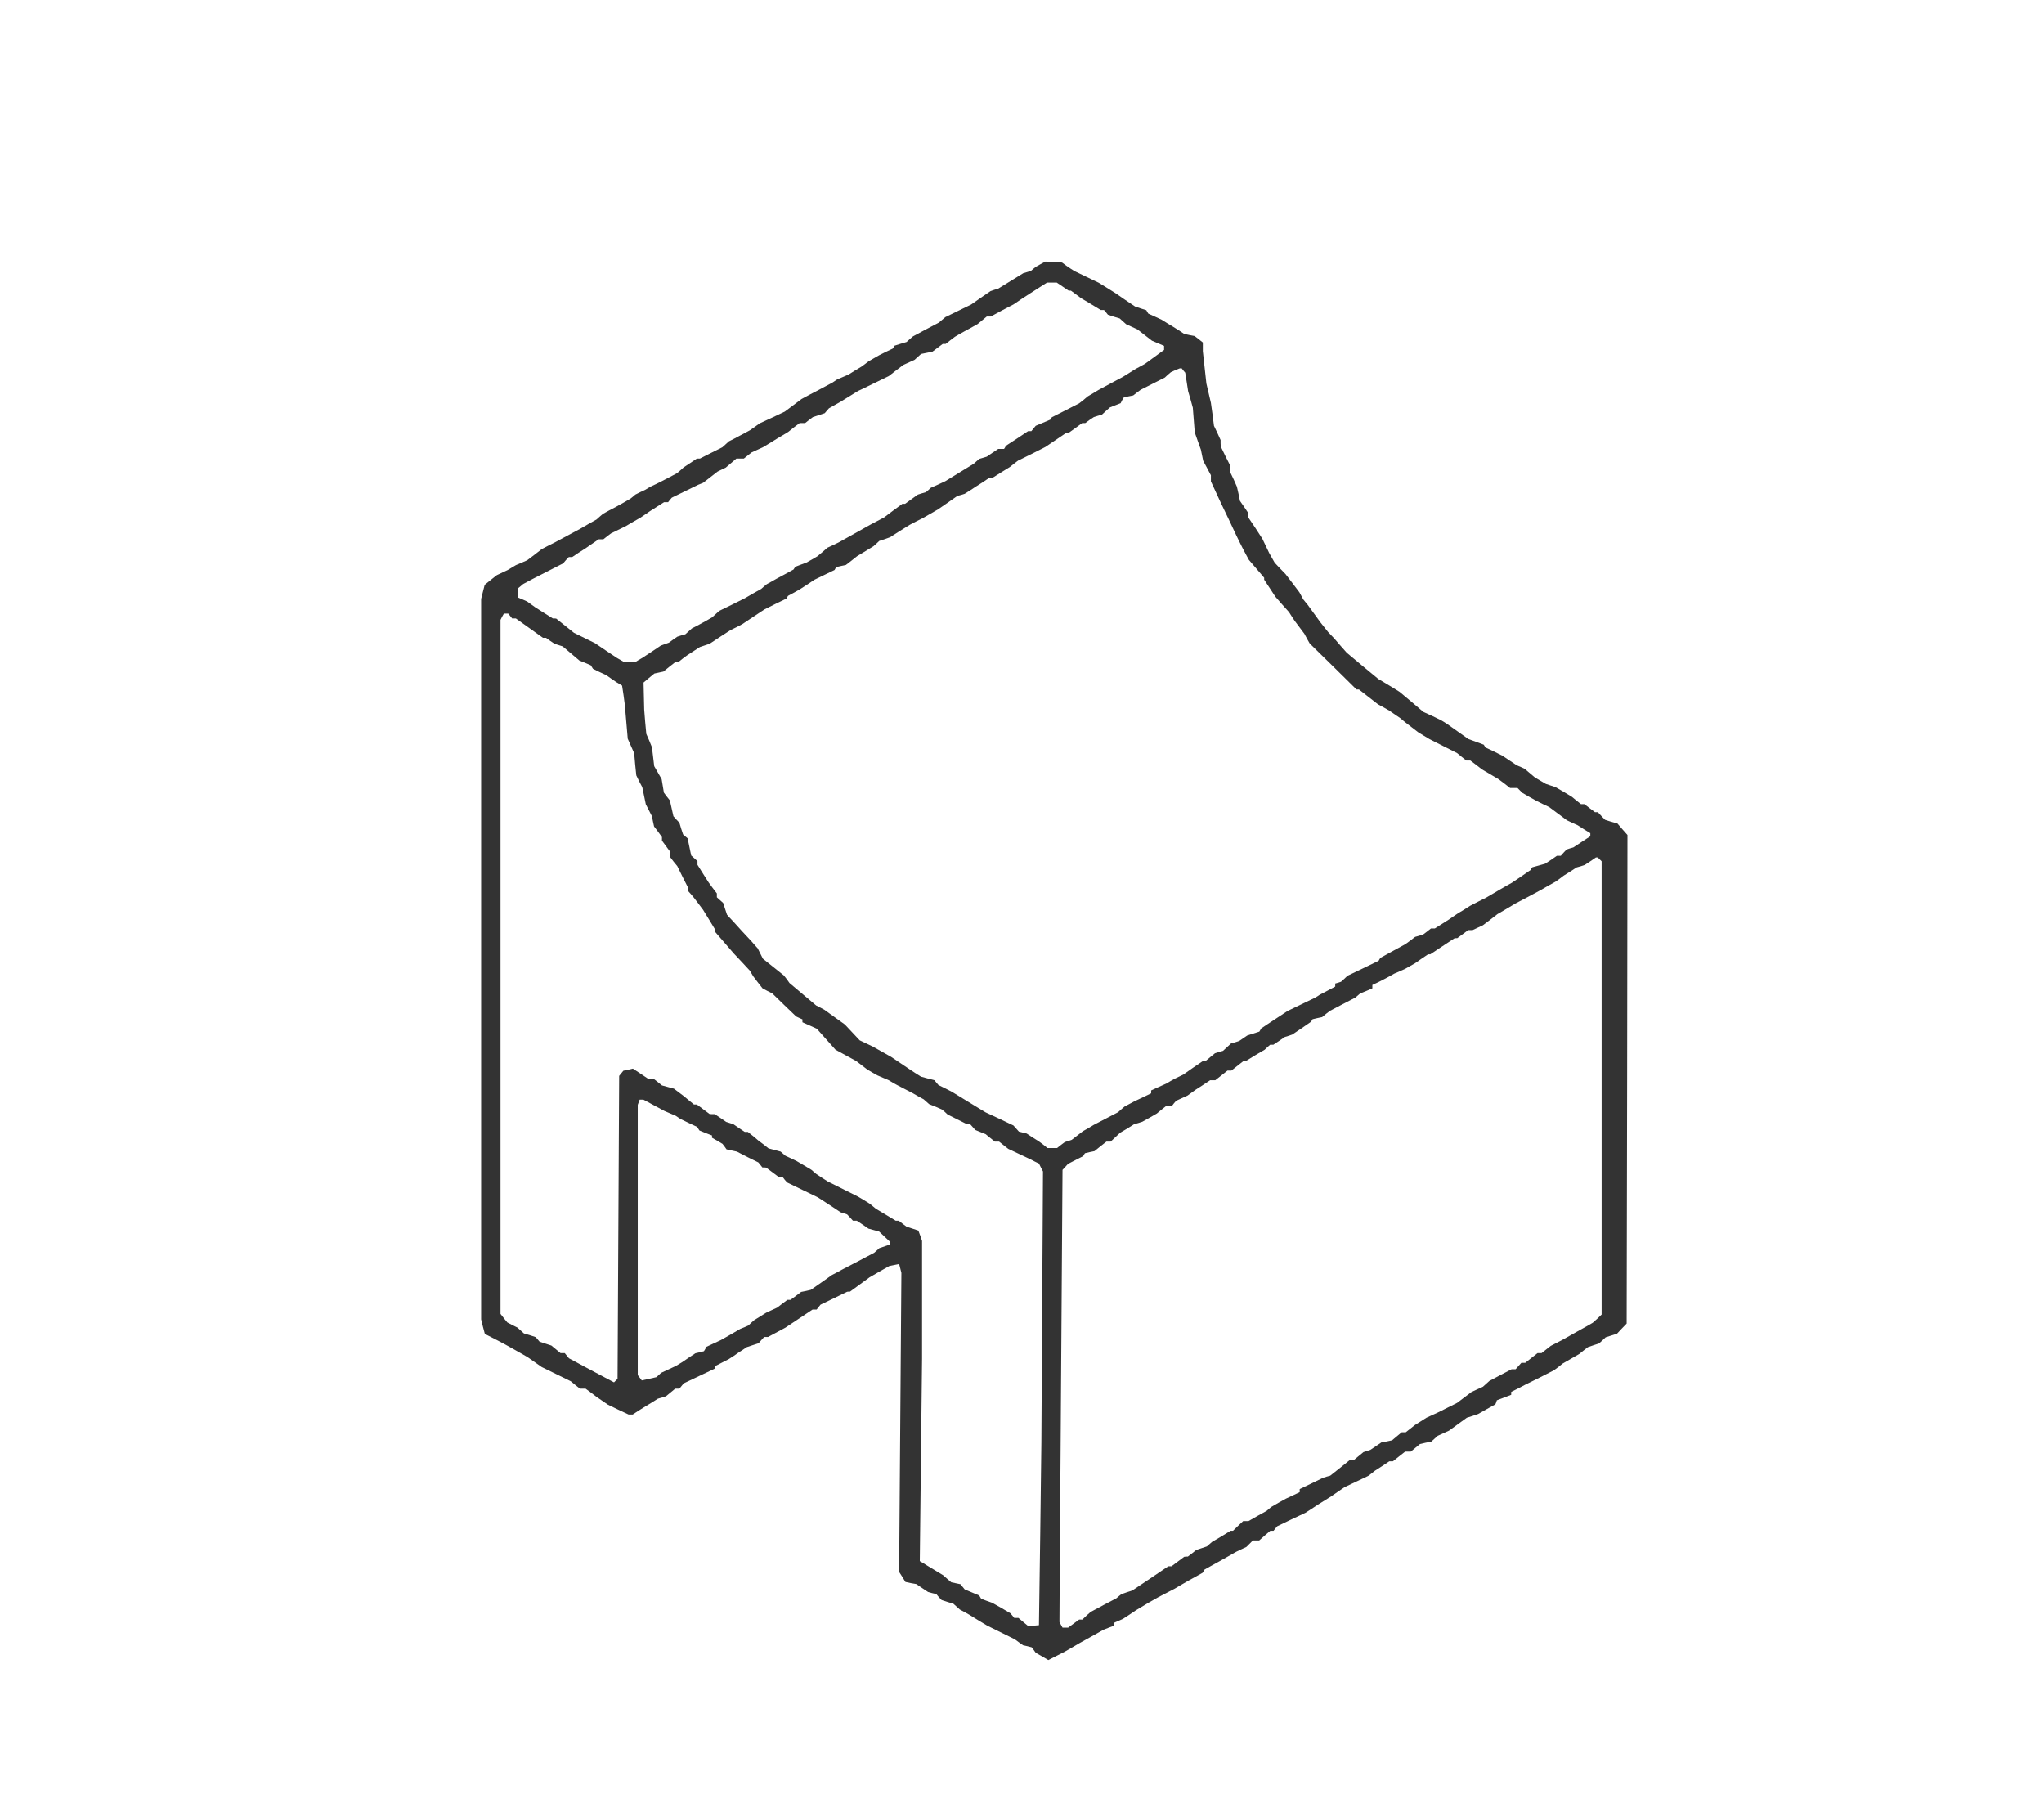
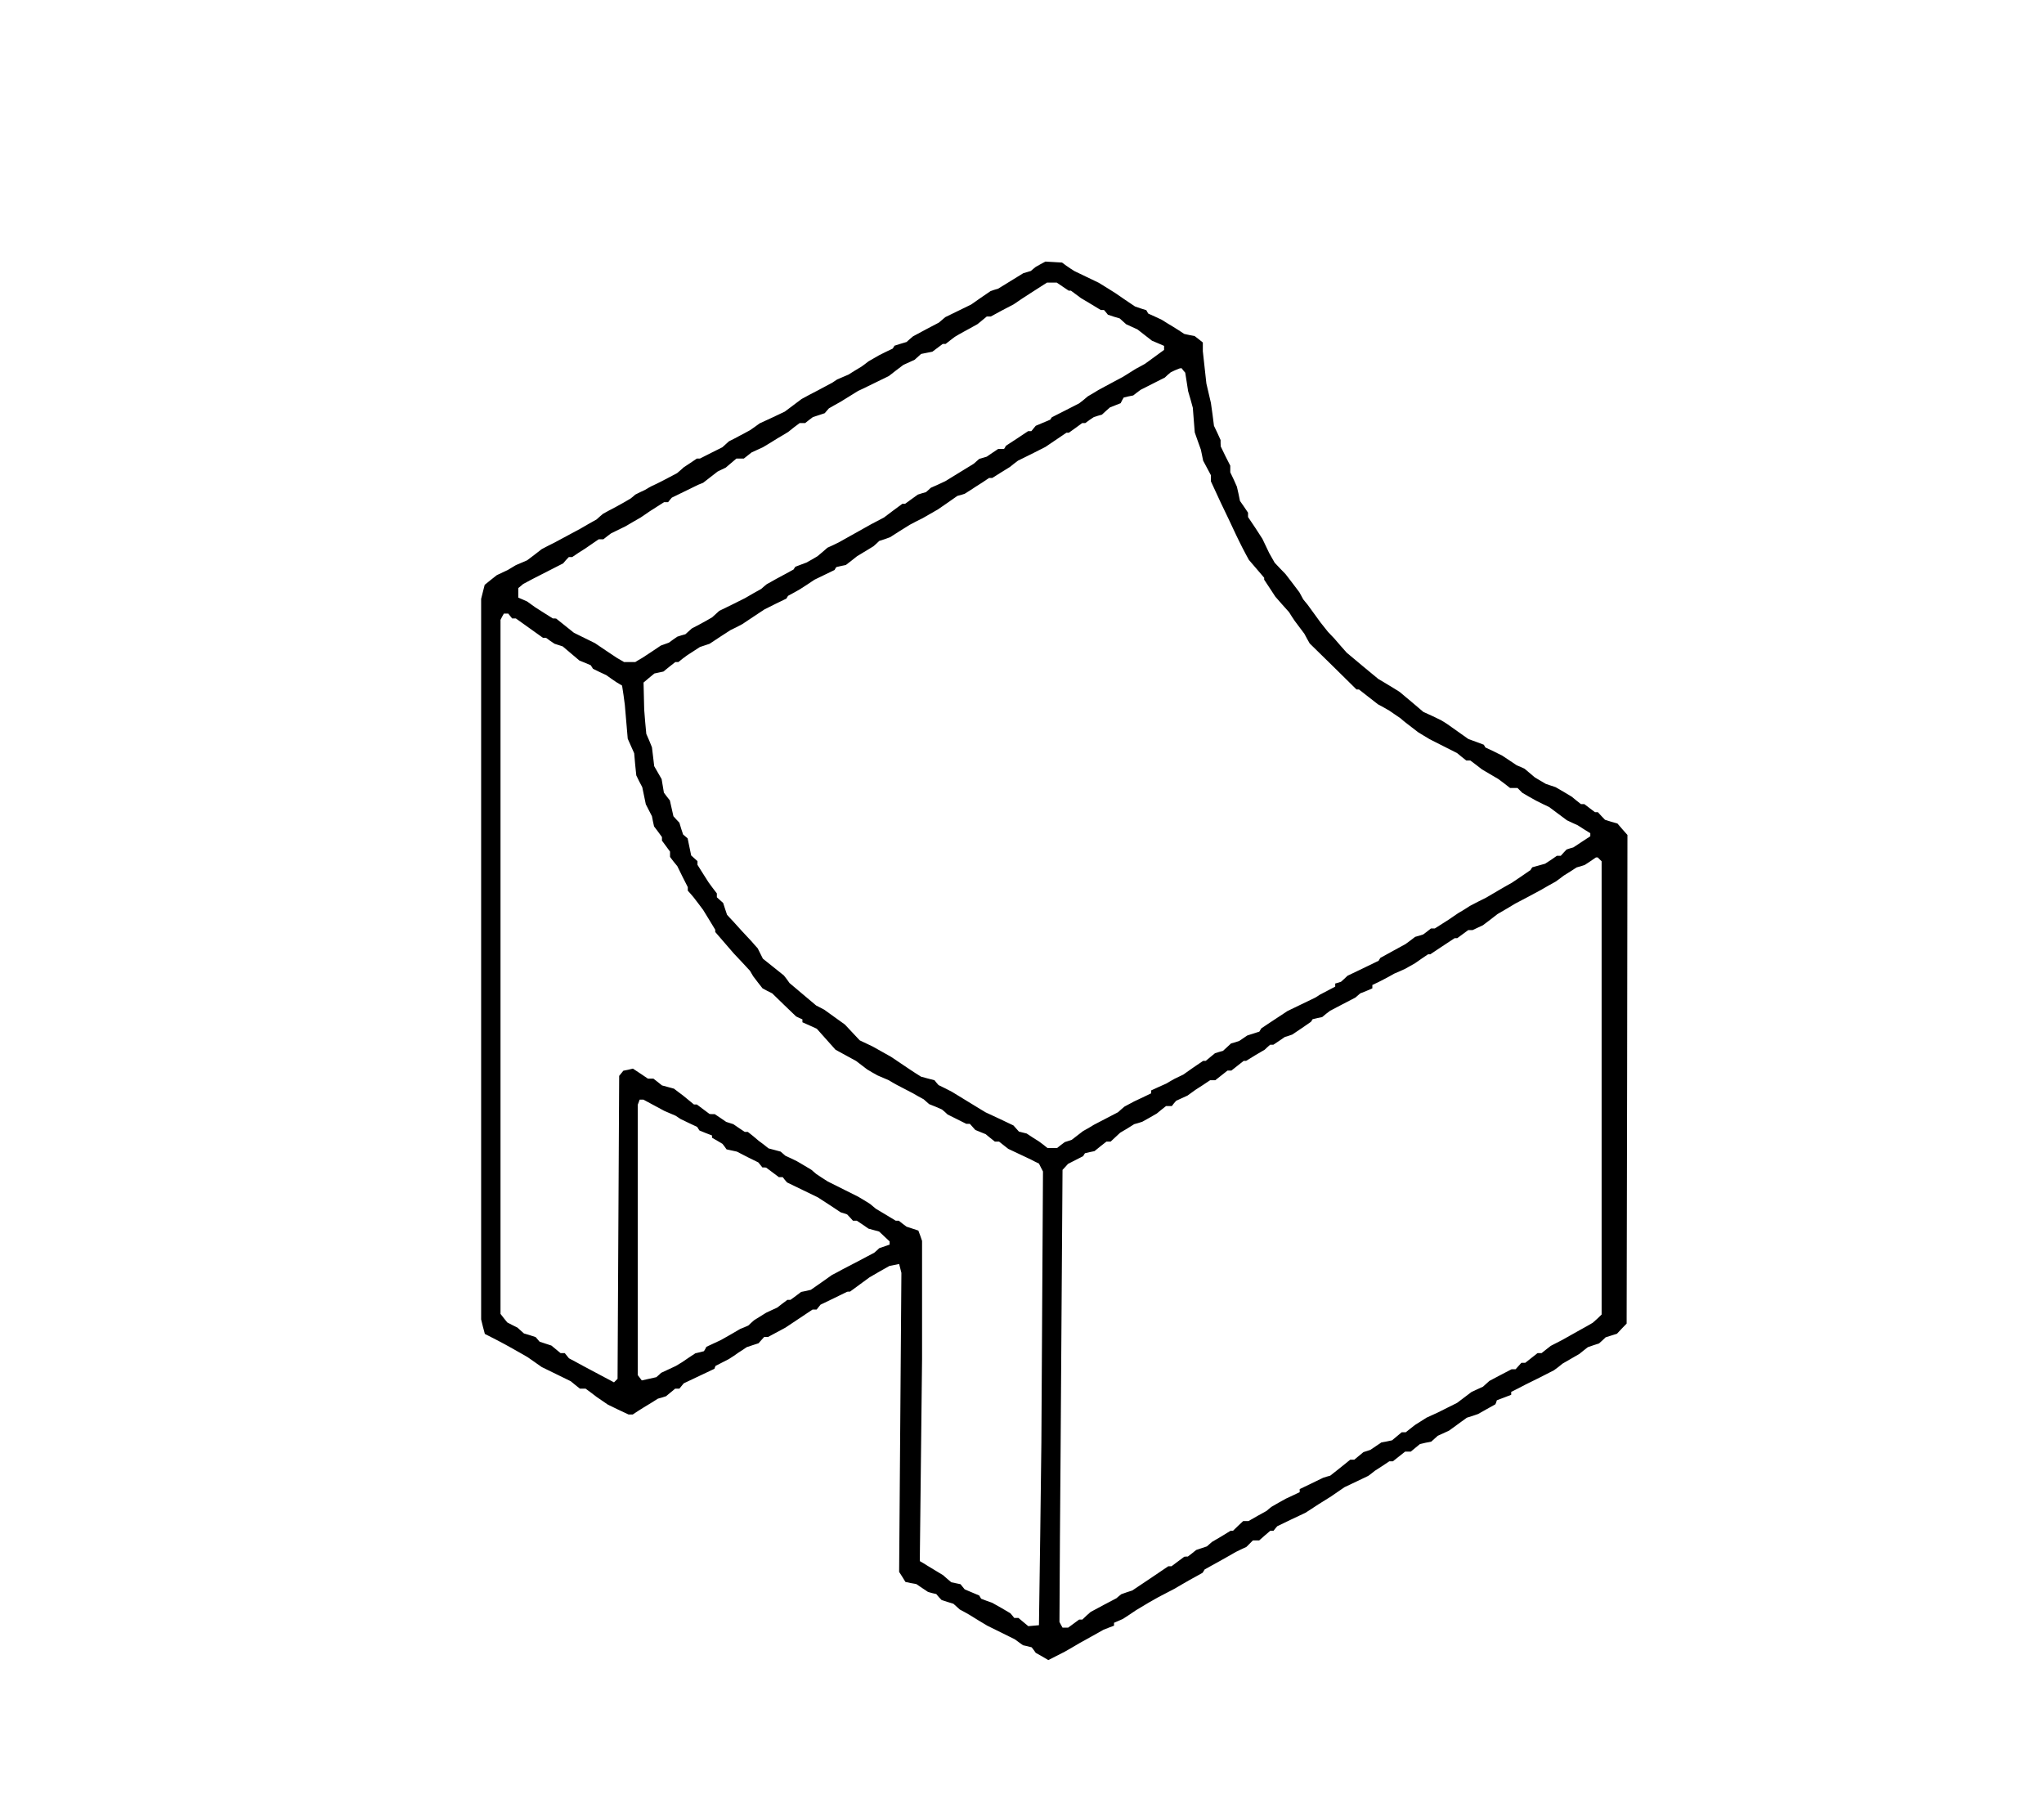
<svg xmlns="http://www.w3.org/2000/svg" version="1.0" width="1266" height="1122" viewBox="0 0 1266 1122" preserveAspectRatio="xMidYMid meet">
-   <g transform="translate(0,1122) scale(0.1,-0.1)" fill="#333" stroke="none">
+   <g transform="translate(0,1122) scale(0.1,-0.1)" fill="currentColor" stroke="none">
    <path d="M6445 9584 l-30 -17 -15 -12 -15 -13 -23 -7 -24 -7 -78 -48 -78 -48 -24 -7 -23 -8 -60 -41 -60 -42 -80 -39 -80 -39 -20 -17 -20 -17 -80 -42 -80 -43 -20 -17 -20 -18 -37 -11 -38 -12 -5 -9 -6 -9 -42 -20 -42 -21 -33 -19 -33 -19 -22 -17 -22 -16 -40 -24 -40 -25 -35 -15 -35 -15 -15 -10 -15 -10 -45 -24 -45 -24 -50 -26 -50 -27 -52 -39 -52 -39 -78 -37 -78 -36 -29 -21 -30 -21 -35 -19 -36 -19 -30 -16 -30 -15 -21 -19 -20 -18 -70 -35 -69 -35 -9 0 -10 0 -40 -27 -41 -27 -20 -18 -21 -18 -49 -26 -50 -26 -30 -15 -30 -14 -20 -11 -20 -12 -30 -14 -30 -15 -15 -13 -15 -12 -45 -26 -45 -25 -40 -21 -40 -22 -20 -17 -20 -18 -50 -28 -50 -29 -80 -43 -80 -43 -40 -20 -40 -21 -45 -35 -45 -34 -35 -15 -35 -15 -25 -15 -25 -15 -34 -16 -34 -16 -38 -30 -37 -30 -11 -43 -11 -44 0 -2231 0 -2231 11 -45 12 -45 41 -21 41 -21 45 -24 45 -25 46 -26 47 -27 43 -30 44 -31 90 -44 90 -44 28 -23 29 -23 17 0 18 0 34 -25 34 -26 35 -24 35 -24 64 -31 64 -30 13 0 13 0 35 23 35 22 43 26 43 27 25 7 25 8 28 23 29 24 13 0 13 0 13 16 14 17 95 45 95 45 3 9 4 9 41 21 41 21 31 20 30 21 25 16 25 17 36 12 37 12 17 19 18 20 12 0 12 0 54 29 54 29 84 56 84 56 12 0 13 0 12 15 12 15 83 40 82 40 9 1 9 0 60 44 60 44 62 36 62 35 30 6 30 6 7 -27 7 -28 -7 -926 -7 -926 20 -31 19 -31 33 -7 34 -6 37 -25 36 -24 25 -7 26 -6 16 -19 17 -18 37 -12 36 -11 20 -18 20 -18 30 -16 30 -17 55 -34 55 -33 85 -42 85 -42 26 -19 25 -18 27 -6 27 -7 13 -17 12 -17 39 -22 39 -23 51 26 51 26 47 27 46 27 74 41 73 41 33 13 32 12 0 9 0 9 28 12 27 12 40 26 40 27 40 24 40 24 30 17 30 17 50 26 50 26 46 27 47 27 40 22 41 23 6 10 6 10 41 23 40 22 57 32 56 32 33 16 32 15 20 20 20 20 20 0 19 0 34 30 35 30 10 0 10 0 11 14 12 14 87 42 87 41 11 7 11 7 29 19 29 19 40 25 40 25 42 29 41 28 74 35 73 35 20 15 20 16 45 29 45 30 11 0 11 0 38 30 38 30 18 0 17 0 29 24 28 23 35 8 35 7 20 18 20 18 35 16 35 16 55 40 55 40 35 11 35 12 53 30 54 30 5 12 4 13 45 17 44 17 0 9 0 9 44 22 44 23 89 44 88 45 27 20 26 21 52 30 52 30 26 21 27 21 35 12 34 11 21 19 20 19 35 11 35 11 30 32 30 31 3 1513 2 1513 -31 35 -31 36 -39 11 -38 12 -22 23 -22 24 -9 0 -9 0 -33 25 -33 25 -11 0 -10 0 -29 23 -28 23 -50 30 -50 29 -30 10 -30 10 -34 20 -34 20 -32 27 -32 27 -24 11 -24 10 -45 30 -45 30 -52 26 -53 25 -5 9 -5 8 -48 18 -47 17 -65 46 -65 46 -20 13 -20 12 -54 26 -55 25 -73 62 -74 62 -32 20 -33 20 -33 20 -34 20 -98 81 -98 82 -38 43 -38 44 -20 21 -20 21 -23 29 -23 29 -40 55 -40 55 -14 17 -13 16 -12 22 -12 22 -43 57 -43 56 -34 35 -33 35 -17 30 -17 30 -21 44 -21 44 -44 68 -45 67 0 14 0 13 -25 37 -25 36 -9 44 -10 44 -20 45 -21 44 0 20 0 21 -30 59 -29 60 -1 20 0 20 -20 44 -21 44 -9 71 -10 71 -14 60 -14 60 -11 100 -11 100 0 27 0 27 -25 20 -26 20 -32 6 -32 7 -35 23 -35 22 -35 21 -35 22 -41 19 -42 19 -6 10 -6 11 -35 11 -35 12 -61 41 -61 42 -51 32 -52 32 -75 36 -75 36 -11 7 -11 7 -28 19 -27 20 -51 3 -52 3 -30 -16z m137 -139 l37 -25 7 0 7 0 31 -23 31 -23 62 -37 61 -37 10 0 10 0 12 -14 12 -15 36 -12 37 -11 20 -18 20 -18 35 -16 35 -16 45 -35 45 -35 38 -16 37 -16 0 -13 0 -12 -59 -43 -59 -43 -29 -16 -28 -15 -40 -25 -40 -25 -75 -40 -76 -41 -33 -20 -34 -20 -26 -22 -27 -21 -84 -43 -85 -43 -5 -7 -5 -8 -45 -19 -45 -19 -14 -17 -13 -16 -10 0 -10 0 -69 -46 -69 -45 -5 -10 -6 -9 -18 0 -18 0 -36 -24 -35 -24 -23 -7 -24 -7 -17 -15 -17 -15 -88 -54 -88 -54 -45 -21 -45 -20 -15 -14 -15 -13 -25 -7 -25 -8 -39 -28 -40 -29 -8 0 -9 0 -57 -42 -57 -43 -40 -21 -40 -21 -50 -28 -50 -28 -50 -28 -50 -28 -35 -17 -35 -16 -31 -27 -31 -26 -34 -20 -34 -19 -35 -13 -34 -13 -6 -9 -5 -8 -53 -29 -54 -29 -30 -17 -29 -16 -17 -14 -17 -15 -50 -28 -50 -29 -80 -40 -80 -39 -22 -20 -22 -20 -19 -11 -19 -11 -44 -24 -44 -23 -20 -18 -20 -18 -25 -7 -25 -8 -26 -18 -26 -19 -25 -9 -25 -9 -58 -39 -58 -38 -21 -12 -21 -13 -35 0 -35 0 -22 13 -21 12 -69 46 -68 46 -65 32 -65 32 -55 44 -55 44 -10 1 -11 0 -54 34 -55 35 -25 18 -25 18 -27 12 -28 12 0 29 0 30 15 12 15 13 30 16 30 16 94 48 94 48 17 20 18 19 11 0 10 0 40 27 41 26 42 29 41 28 15 0 14 0 24 19 24 18 45 22 45 22 46 27 47 27 28 19 29 20 44 28 44 28 12 0 13 0 11 14 12 14 82 40 82 40 15 6 15 6 45 35 45 35 25 12 25 12 33 28 33 28 23 0 23 0 24 19 24 19 35 16 35 16 45 27 45 28 34 20 33 20 35 28 36 27 17 0 17 0 24 19 24 18 37 12 36 12 13 15 13 15 35 20 36 20 55 34 55 34 15 7 15 7 80 39 80 39 45 35 45 34 35 16 35 16 20 18 20 18 35 7 35 7 32 24 32 24 9 0 9 0 28 22 29 22 27 16 27 15 44 24 43 24 28 23 29 24 12 0 13 0 70 38 71 37 53 36 54 35 50 32 50 32 30 0 30 0 37 -25z m747 -519 l12 -14 9 -57 9 -58 15 -51 14 -51 6 -77 6 -76 19 -54 19 -53 7 -34 7 -34 24 -45 24 -45 0 -19 0 -19 31 -67 31 -67 48 -100 47 -100 19 -39 19 -38 20 -38 20 -37 48 -56 47 -55 0 -6 0 -6 35 -53 34 -52 42 -48 43 -48 17 -27 18 -27 30 -40 30 -40 16 -30 17 -30 145 -142 145 -143 7 0 8 0 59 -46 59 -46 35 -19 35 -20 35 -24 35 -24 15 -13 16 -13 39 -30 39 -30 36 -22 35 -21 85 -43 85 -43 28 -23 29 -23 12 0 13 0 36 -27 36 -28 51 -30 51 -30 36 -27 36 -28 23 0 23 0 15 -15 15 -15 43 -25 43 -24 40 -20 40 -19 55 -41 55 -41 34 -16 33 -15 39 -25 39 -24 0 -10 0 -9 -52 -34 -53 -35 -21 -6 -21 -7 -18 -19 -18 -20 -12 0 -12 0 -36 -25 -37 -24 -39 -11 -40 -11 -6 -8 -5 -9 -58 -40 -58 -39 -34 -19 -33 -19 -46 -27 -46 -27 -50 -25 -50 -26 -36 -23 -37 -22 -28 -19 -29 -20 -44 -28 -44 -28 -12 0 -12 0 -24 -19 -24 -18 -25 -8 -25 -7 -30 -23 -30 -22 -77 -42 -78 -43 -6 -9 -5 -9 -97 -47 -96 -46 -20 -19 -20 -18 -18 -6 -18 -5 0 -10 0 -9 -47 -25 -48 -25 -15 -10 -15 -9 -85 -41 -85 -41 -41 -27 -41 -27 -41 -27 -40 -27 -6 -10 -6 -10 -38 -12 -37 -12 -25 -17 -25 -17 -25 -8 -25 -7 -25 -23 -25 -23 -25 -7 -25 -8 -28 -23 -29 -24 -8 0 -8 0 -62 -42 -61 -43 -27 -13 -27 -13 -25 -14 -25 -15 -47 -21 -48 -22 0 -9 0 -9 -52 -25 -53 -25 -30 -16 -30 -16 -20 -17 -20 -18 -75 -39 -75 -39 -33 -20 -34 -19 -35 -27 -35 -27 -21 -7 -22 -7 -24 -18 -24 -19 -29 0 -30 0 -26 21 -27 20 -38 24 -38 25 -24 6 -24 6 -17 19 -17 19 -86 41 -86 40 -15 9 -15 9 -54 33 -54 33 -36 22 -36 22 -41 21 -41 20 -13 15 -12 15 -42 11 -41 11 -35 22 -35 23 -58 39 -58 39 -57 32 -57 32 -40 19 -40 19 -46 49 -46 49 -64 46 -64 46 -25 13 -25 13 -82 69 -83 70 -17 24 -18 23 -65 52 -65 52 -16 32 -16 32 -19 21 -19 22 -58 62 -57 63 -19 20 -18 20 -12 36 -12 37 -19 17 -20 18 0 12 0 12 -26 34 -25 34 -35 55 -34 54 0 12 0 11 -20 18 -19 17 -11 53 -11 53 -14 12 -14 12 -12 36 -11 37 -19 20 -18 20 -11 49 -11 49 -19 24 -18 24 -7 42 -7 42 -23 40 -23 40 -7 59 -7 58 -17 42 -18 41 -7 75 -6 75 -2 84 -2 84 33 28 34 28 28 6 28 6 37 30 37 29 9 0 10 0 26 21 27 20 40 26 40 26 30 10 30 10 65 43 65 42 37 18 36 19 69 46 68 45 68 34 68 33 5 9 5 8 37 20 37 21 45 29 45 30 62 30 62 30 5 9 6 9 30 7 29 6 35 27 34 27 33 20 33 20 18 11 18 11 18 16 18 17 34 11 33 12 61 39 61 38 40 21 40 20 47 27 47 27 61 42 60 42 23 6 22 7 35 22 35 23 41 26 40 27 10 0 10 0 54 34 55 34 25 20 25 19 85 42 85 43 65 44 65 44 8 0 7 0 42 30 41 30 9 0 10 0 26 19 27 18 25 8 25 7 25 23 25 22 33 13 33 13 9 18 10 17 29 7 30 6 23 18 23 17 75 38 75 38 18 17 19 16 26 12 27 11 6 1 7 1 11 -14z m-4169 -1521 l12 -15 12 0 11 0 84 -60 84 -60 10 0 9 0 26 -19 27 -18 25 -8 25 -8 52 -44 52 -44 35 -14 35 -15 7 -11 7 -11 41 -20 41 -19 31 -22 32 -22 17 -10 18 -11 9 -59 8 -60 9 -105 9 -105 20 -45 20 -45 6 -69 7 -68 18 -37 19 -36 11 -53 11 -53 19 -37 19 -37 6 -31 7 -32 25 -33 24 -33 0 -11 0 -11 25 -34 25 -34 0 -17 0 -16 22 -29 23 -28 32 -65 33 -65 0 -11 0 -11 18 -20 17 -20 30 -39 30 -40 38 -62 37 -61 0 -7 0 -7 58 -67 57 -66 50 -53 50 -54 10 -17 10 -17 29 -38 29 -37 30 -16 30 -15 74 -72 74 -71 19 -9 20 -9 0 -9 0 -9 45 -20 44 -20 58 -65 58 -65 64 -35 64 -35 34 -26 34 -26 32 -19 32 -18 35 -15 35 -15 25 -15 25 -14 50 -26 50 -26 33 -19 33 -18 17 -15 17 -15 40 -16 39 -17 18 -15 17 -16 58 -29 58 -29 11 0 11 0 17 -19 17 -19 32 -13 32 -13 28 -23 29 -23 13 0 13 0 29 -23 28 -22 70 -33 70 -33 25 -13 25 -12 12 -24 13 -25 -5 -840 -5 -840 -7 -565 -8 -565 -33 -3 -33 -3 -30 25 -31 26 -13 0 -13 0 -12 15 -12 14 -56 33 -57 32 -34 12 -34 13 -6 10 -6 10 -45 19 -45 19 -13 16 -13 16 -29 6 -28 6 -26 22 -25 22 -48 29 -48 29 -24 15 -24 14 7 627 7 626 0 365 0 365 -11 32 -12 32 -36 12 -37 12 -24 18 -24 19 -9 0 -10 0 -61 37 -62 37 -18 15 -18 15 -37 23 -37 22 -94 47 -94 47 -36 23 -36 24 -14 12 -15 13 -45 27 -46 27 -35 17 -35 16 -15 13 -15 13 -37 10 -38 10 -30 24 -31 23 -33 28 -34 27 -9 0 -10 0 -36 24 -35 24 -22 7 -22 7 -35 24 -36 24 -16 0 -16 1 -39 29 -40 30 -9 0 -9 0 -34 28 -33 27 -28 21 -29 22 -37 10 -37 10 -26 21 -27 21 -17 0 -17 0 -46 31 -47 31 -29 -7 -30 -6 -13 -16 -13 -16 -5 -938 -5 -938 -11 -11 -11 -11 -94 50 -94 50 -46 25 -45 24 -13 16 -13 16 -13 0 -13 0 -29 24 -28 23 -37 12 -36 12 -12 14 -12 14 -36 12 -37 11 -20 18 -20 18 -32 16 -31 16 -21 26 -21 27 0 2149 0 2149 10 20 11 19 13 0 14 0 12 -15z m6748 -1507 l12 -12 0 -1403 0 -1404 -27 -26 -28 -25 -38 -22 -38 -21 -57 -32 -57 -32 -35 -18 -35 -18 -28 -22 -29 -23 -12 0 -13 0 -38 -30 -38 -30 -12 0 -12 0 -18 -20 -18 -20 -13 0 -12 0 -69 -36 -68 -36 -20 -18 -20 -18 -35 -16 -35 -16 -45 -34 -45 -34 -60 -30 -60 -30 -35 -16 -35 -16 -36 -23 -35 -22 -28 -22 -29 -23 -13 0 -12 0 -30 -25 -30 -25 -33 -7 -33 -6 -34 -23 -34 -23 -21 -7 -22 -7 -28 -23 -29 -24 -12 0 -13 0 -62 -50 -62 -49 -22 -6 -22 -7 -72 -35 -73 -35 0 -9 0 -10 -42 -20 -43 -20 -45 -25 -45 -26 -15 -12 -15 -13 -56 -31 -56 -32 -17 0 -16 0 -32 -30 -31 -30 -7 0 -8 0 -57 -35 -58 -34 -16 -14 -16 -14 -33 -11 -33 -11 -26 -21 -26 -20 -11 0 -11 -1 -39 -29 -40 -30 -10 0 -10 0 -111 -75 -112 -75 -34 -11 -34 -12 -15 -12 -15 -13 -80 -42 -80 -43 -26 -23 -25 -24 -10 0 -10 0 -34 -25 -34 -25 -18 0 -17 0 -10 18 -9 17 3 525 4 525 6 875 6 875 17 18 17 19 47 24 47 24 5 9 6 9 30 7 29 6 37 30 37 29 13 0 13 0 30 28 29 27 44 26 43 27 25 7 25 8 45 25 45 26 28 23 29 23 18 0 18 0 13 17 14 16 35 16 35 16 25 18 25 18 45 29 45 30 16 0 16 0 38 30 38 30 12 0 12 0 38 30 38 30 7 0 8 0 57 35 58 34 17 16 17 15 10 0 10 0 36 24 35 24 23 7 23 8 58 39 58 40 5 8 5 8 30 7 29 6 24 20 25 19 78 41 79 41 15 13 15 13 38 15 37 16 0 10 0 11 38 18 37 19 30 16 30 17 35 15 35 16 30 17 30 17 40 28 40 27 7 0 7 0 75 50 76 50 8 0 8 0 34 25 34 25 13 0 14 0 32 15 32 15 45 34 45 35 55 32 55 33 80 42 80 43 45 26 45 25 25 18 25 19 40 25 40 26 25 7 25 8 35 23 35 24 5 0 6 0 12 -12z m-5858 -1523 l65 -35 35 -15 35 -15 15 -10 15 -10 52 -25 51 -24 7 -11 7 -11 39 -16 39 -15 0 -7 0 -7 33 -19 32 -19 13 -17 12 -17 32 -7 32 -7 66 -34 67 -33 13 -16 12 -15 12 0 11 -1 39 -29 40 -30 12 0 12 0 13 -17 14 -16 95 -46 95 -46 71 -46 71 -47 20 -6 20 -7 18 -19 18 -20 12 0 12 0 36 -24 36 -25 33 -9 33 -9 33 -31 32 -30 0 -10 0 -10 -32 -11 -32 -11 -15 -14 -16 -14 -100 -53 -100 -52 -31 -17 -31 -16 -65 -46 -66 -46 -30 -7 -30 -6 -33 -25 -33 -24 -9 0 -10 0 -32 -24 -31 -24 -35 -16 -34 -16 -37 -23 -37 -23 -18 -16 -18 -17 -25 -11 -25 -10 -60 -35 -60 -34 -45 -21 -45 -21 -7 -14 -8 -13 -27 -7 -26 -6 -41 -27 -41 -28 -20 -12 -20 -12 -45 -21 -45 -21 -15 -14 -15 -13 -45 -10 -45 -10 -12 16 -13 17 0 837 0 837 6 16 6 16 12 0 11 0 65 -35z" />
  </g>
</svg>
